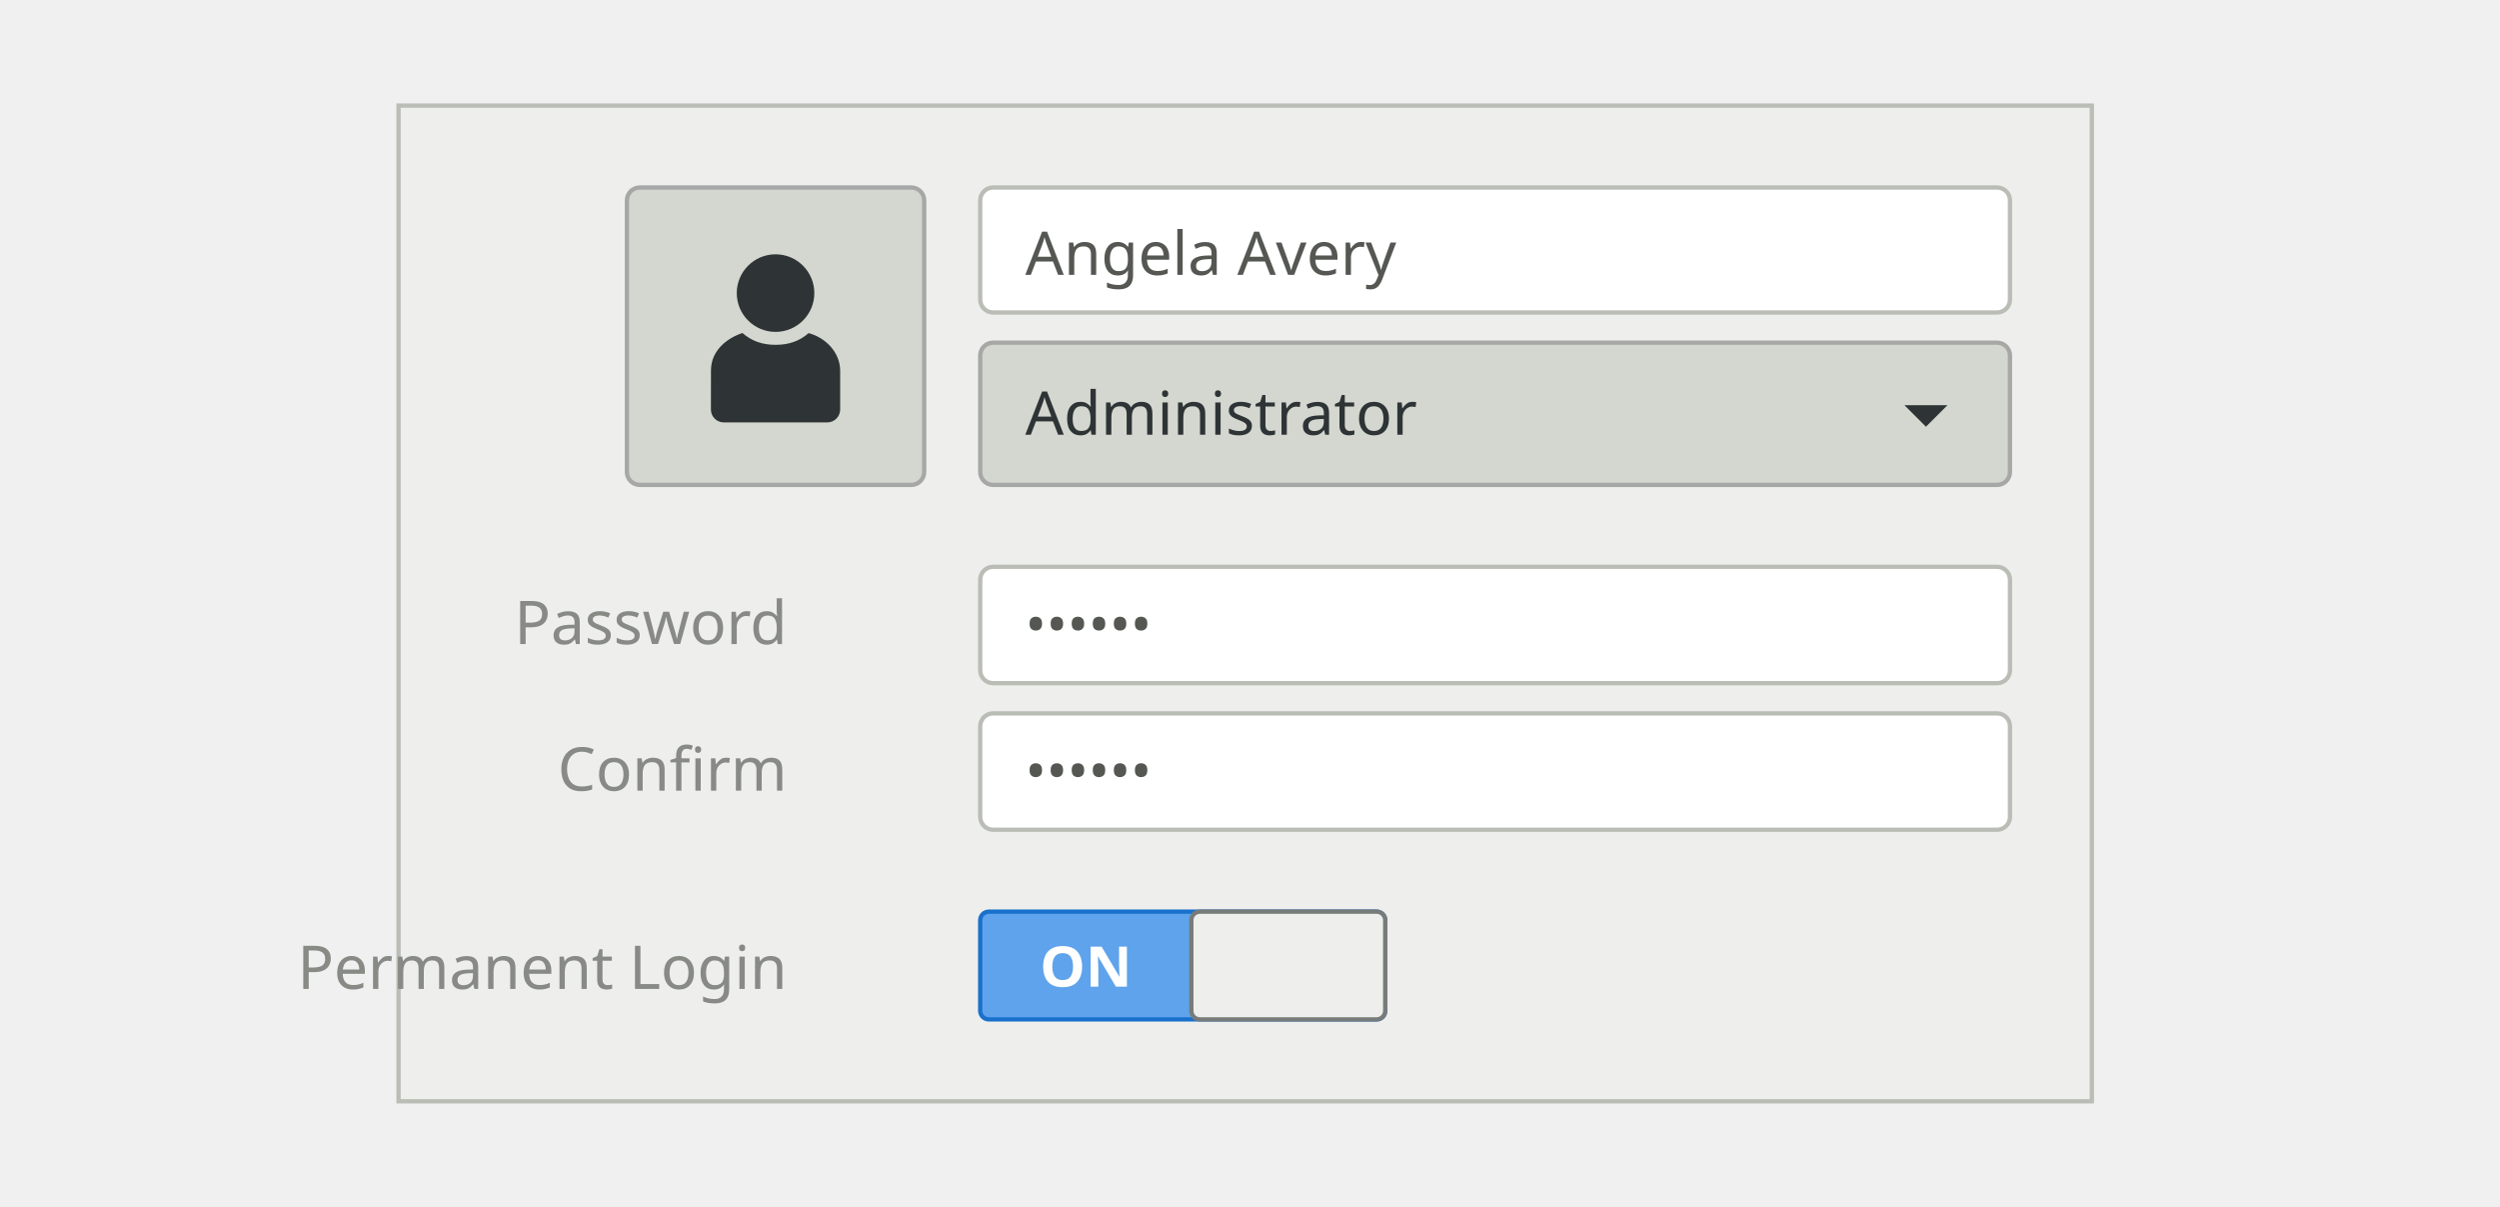
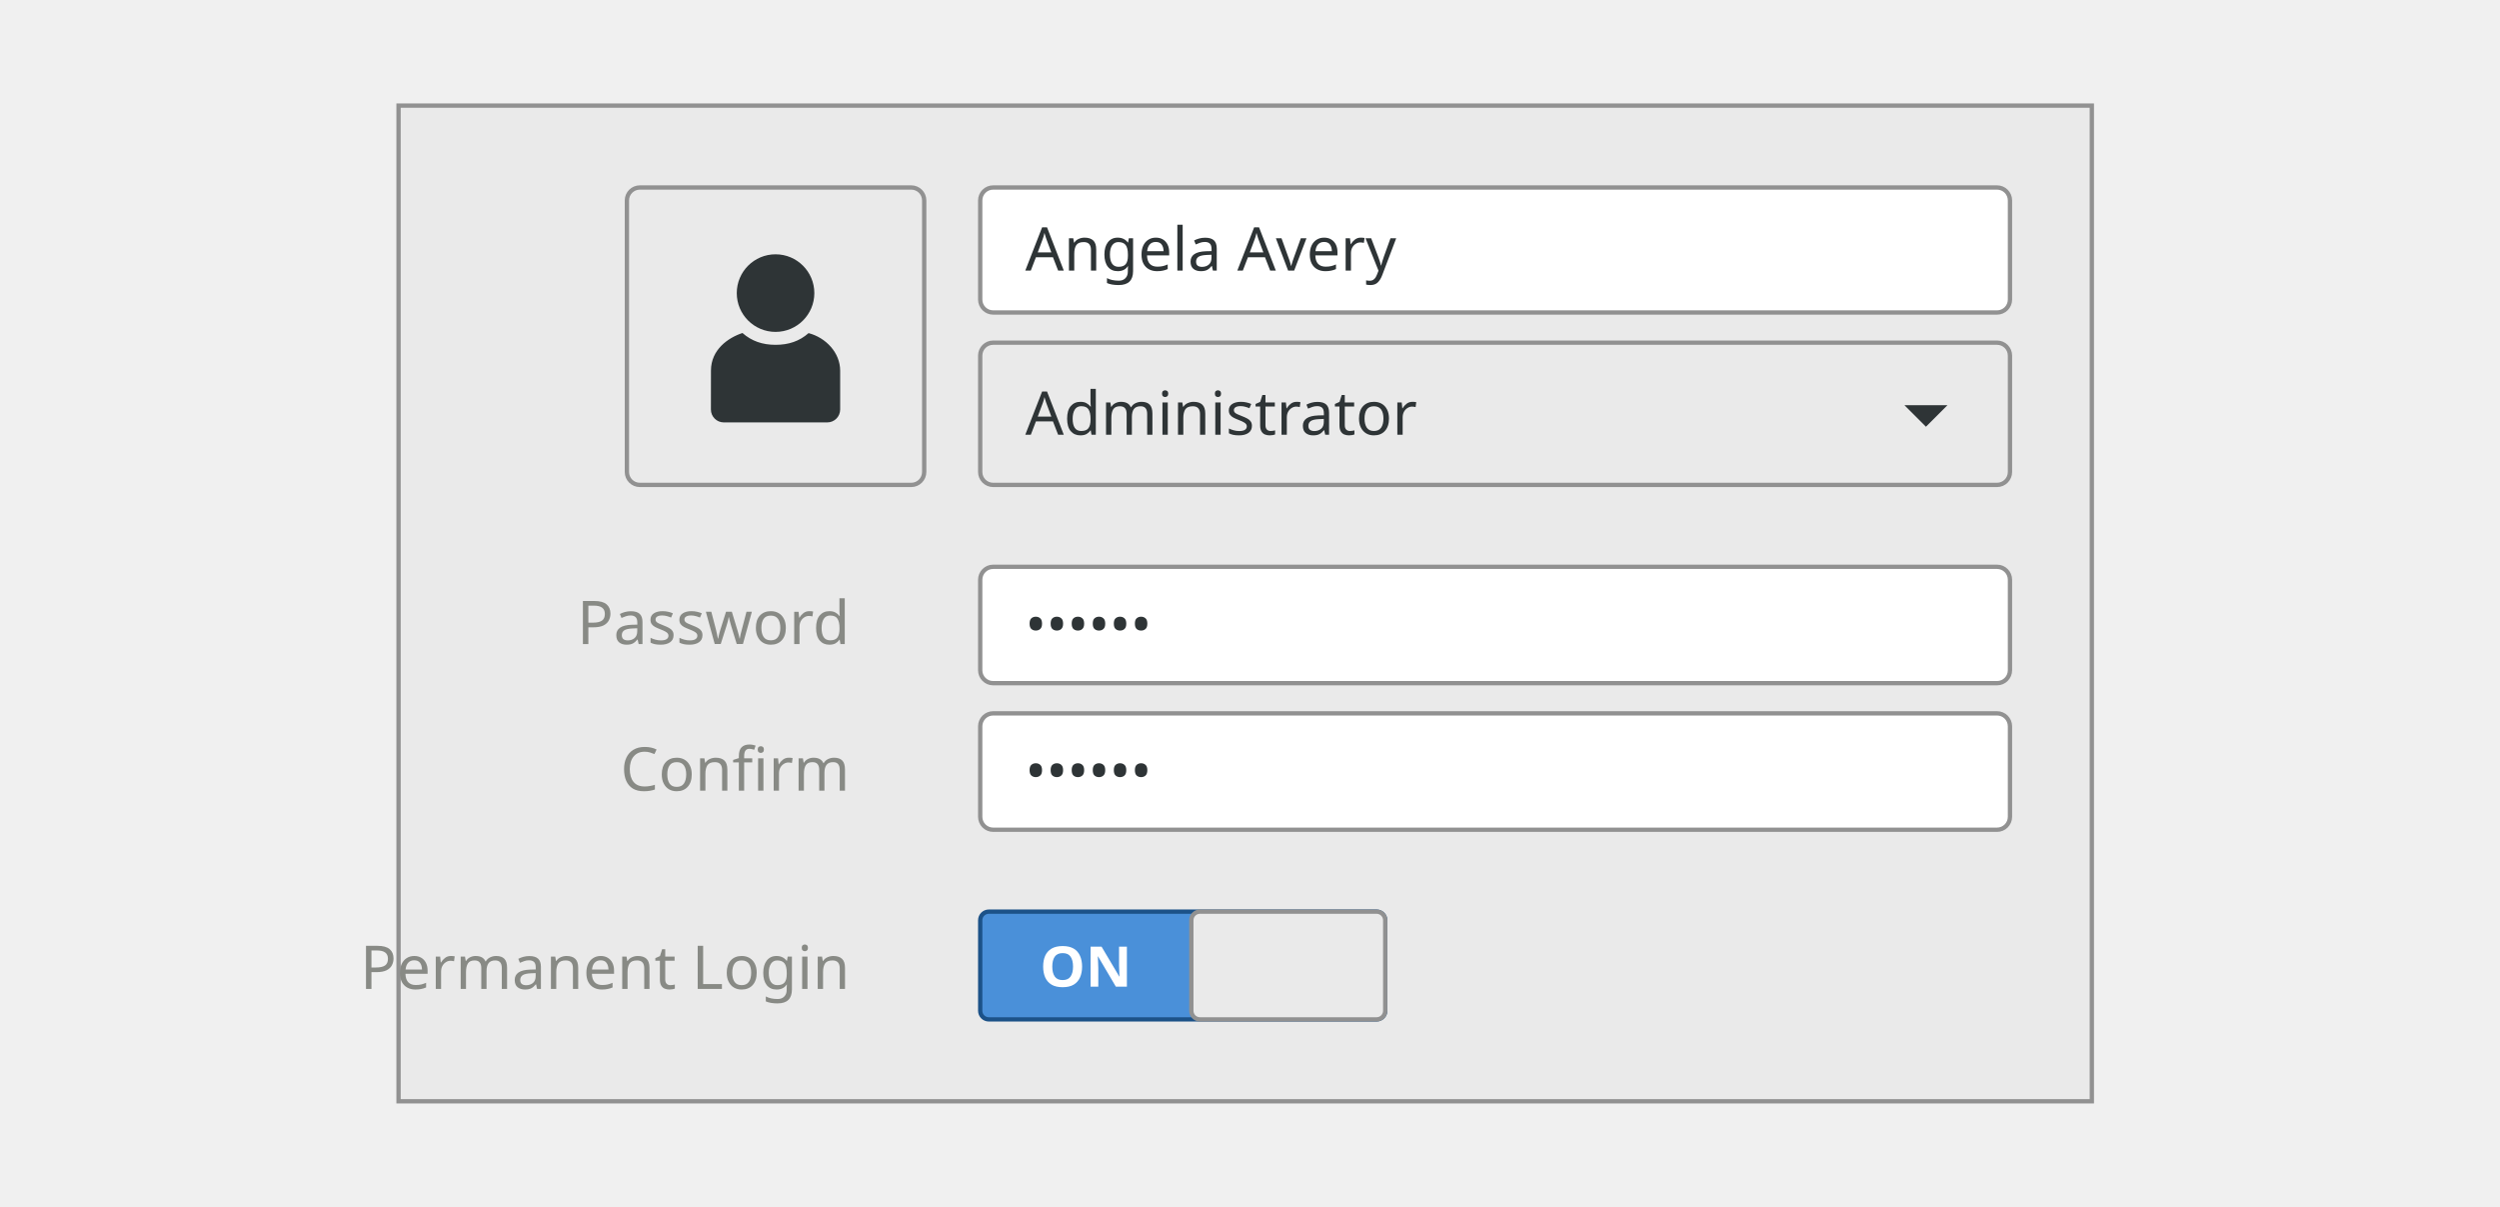
<svg xmlns="http://www.w3.org/2000/svg" width="580" height="280" id="svg17737" version="1.1">
  <defs id="defs17739" />
  <g id="layer1" transform="translate(-85,-392.3623)">
-     <g id="g17908" transform="translate(0,299.9999)">
-       <g id="g17516" transform="translate(-95,447.0001)">
-         <rect y="-330.138" x="272.5" height="231" width="393" id="rect17518" style="fill:#eeeeec;fill-opacity:1;stroke:#babdb6;stroke-width:1;stroke-linecap:square;stroke-miterlimit:4;stroke-opacity:1;stroke-dasharray:none;stroke-dashoffset:0;display:inline" />
-         <text id="text17520" y="-171.205" x="395.45" style="font-size:14px;font-style:normal;font-variant:normal;font-weight:normal;font-stretch:normal;text-align:end;line-height:125%;letter-spacing:0px;word-spacing:0px;text-anchor:end;fill:#888a85;fill-opacity:1;stroke:none;display:inline;font-family:Cantarell;-inkscape-font-specification:Cantarell" xml:space="preserve">
-           <tspan y="-171.205" x="395.45" id="tspan17522">Confirm</tspan>
-         </text>
-         <rect ry="3" rx="3" y="-189.138" x="407.5" height="27" width="239" id="rect17524" style="fill:#ffffff;fill-opacity:1;stroke:#babdb6;stroke-width:1;stroke-linecap:square;stroke-miterlimit:4;stroke-opacity:1;stroke-dasharray:none;stroke-dashoffset:0;display:inline" />
-         <text id="text17526" y="-205.205" x="395.45" style="font-size:14px;font-style:normal;font-variant:normal;font-weight:normal;font-stretch:normal;text-align:end;line-height:125%;letter-spacing:0px;word-spacing:0px;text-anchor:end;fill:#888a85;fill-opacity:1;stroke:none;display:inline;font-family:Cantarell;-inkscape-font-specification:Cantarell" xml:space="preserve">
-           <tspan y="-205.205" x="395.45" id="tspan17528">Password</tspan>
-         </text>
-         <rect ry="3" rx="3" y="-223.138" x="407.5" height="27" width="239" id="rect17530" style="fill:#ffffff;fill-opacity:1;stroke:#babdb6;stroke-width:1;stroke-linecap:square;stroke-miterlimit:4;stroke-opacity:1;stroke-dasharray:none;stroke-dashoffset:0;display:inline" />
-         <text xml:space="preserve" style="font-size:13px;font-style:normal;font-variant:normal;font-weight:normal;font-stretch:normal;text-align:start;line-height:125%;letter-spacing:0px;word-spacing:0px;text-anchor:start;fill:#555753;fill-opacity:1;stroke:none;display:inline;font-family:Cantarell;-inkscape-font-specification:Cantarell" x="417.96" y="-205.205" id="text17532">
-           <tspan id="tspan17534" x="417.96" y="-205.205">••••••</tspan>
-         </text>
-         <text id="text17536" y="-171.205" x="417.96" style="font-size:13px;font-style:normal;font-variant:normal;font-weight:normal;font-stretch:normal;text-align:start;line-height:125%;letter-spacing:0px;word-spacing:0px;text-anchor:start;fill:#555753;fill-opacity:1;stroke:none;display:inline;font-family:Cantarell;-inkscape-font-specification:Cantarell" xml:space="preserve">
-           <tspan y="-171.205" x="417.96" id="tspan17538">••••••</tspan>
-         </text>
-         <rect style="fill:#ffffff;fill-opacity:1;stroke:#babdb6;stroke-width:1;stroke-linecap:square;stroke-miterlimit:4;stroke-opacity:1;stroke-dasharray:none;stroke-dashoffset:0;display:inline" id="rect17540" width="239" height="29" x="407.5" y="-311.138" rx="3" ry="3" />
-         <text id="text17542" y="-290.864" x="417.96" style="font-size:14px;font-style:normal;font-variant:normal;font-weight:normal;font-stretch:normal;text-align:start;line-height:125%;letter-spacing:0px;word-spacing:0px;text-anchor:start;fill:#555753;fill-opacity:1;stroke:none;display:inline;font-family:Cantarell;-inkscape-font-specification:Cantarell" xml:space="preserve">
-           <tspan y="-290.864" x="417.96" id="tspan17544">Angela Avery</tspan>
-         </text>
-         <rect ry="3" rx="3" y="-311.138" x="325.5" height="69" width="69" id="rect17546" style="color:#000000;fill:#d3d7cf;fill-opacity:1;fill-rule:nonzero;stroke:#a7a7a7;stroke-width:1;stroke-linecap:butt;stroke-linejoin:miter;stroke-miterlimit:4;stroke-opacity:1;stroke-dasharray:none;stroke-dashoffset:0;marker:none;visibility:visible;display:inline;overflow:visible;enable-background:accumulate" />
-         <rect ry="3" rx="3" y="-275.138" x="407.5" height="33" width="239" id="rect17548" style="color:#000000;fill:#d3d7cf;fill-opacity:1;fill-rule:nonzero;stroke:#a7a7a7;stroke-width:1;stroke-linecap:butt;stroke-linejoin:miter;stroke-miterlimit:4;stroke-opacity:1;stroke-dasharray:none;stroke-dashoffset:0;marker:none;visibility:visible;display:inline;overflow:visible;enable-background:accumulate" />
-         <text id="text17550" y="-253.772" x="417.96" style="font-size:14.3px;font-style:normal;font-variant:normal;font-weight:normal;font-stretch:normal;line-height:125%;letter-spacing:0px;word-spacing:0px;fill:#2e3436;fill-opacity:1;stroke:none;display:inline;font-family:Cantarell;-inkscape-font-specification:Cantarell" xml:space="preserve">
-           <tspan style="font-size:14px;fill:#2e3436" y="-253.772" x="417.96" id="tspan17552">Administrator</tspan>
-         </text>
-         <g id="g17554" transform="translate(619,-266.5753)" style="fill:#2e3436">
-           <g transform="translate(-341.0002,-807)" style="fill:#2e3436;display:inline" id="g17556" />
-           <g transform="translate(-341.0002,-807)" style="fill:#2e3436;display:inline" id="g17558" />
-           <g transform="translate(-341.0002,-807)" id="g17560" style="fill:#2e3436" />
-           <g transform="translate(-341.0002,-807)" style="fill:#2e3436;display:inline" id="g17562" />
-           <g transform="translate(-341.0002,-807)" id="g17564" style="fill:#2e3436" />
-           <g transform="translate(-341.0002,-807)" style="fill:#2e3436;display:inline" id="g17566" />
-           <g transform="translate(-341.0002,-807)" style="fill:#2e3436;display:inline" id="g17568" />
-           <g transform="translate(-341.0002,-807)" style="fill:#2e3436;display:inline" id="g17570" />
-           <g transform="translate(-341.0002,-807)" style="fill:#2e3436;display:inline" id="g17572">
-             <path style="fill:#2e3436;fill-opacity:1;stroke:none" id="path17574" d="m 354,812.938 -5,5 -5,-5 z" />
-           </g>
-         </g>
-         <g transform="translate(-348,9.99996)" id="g17576">
-           <g id="g17578" transform="translate(-3940,2632)">
-             <rect style="fill:#5ea3eb;fill-opacity:1;stroke:#1a71cc;stroke-width:1;stroke-linecap:round;stroke-miterlimit:4;stroke-opacity:1;stroke-dasharray:none;display:inline" id="rect17580" width="94" height="25" x="4695.5" y="-2785.138" rx="2" ry="2" />
-             <rect style="fill:#eeeeec;fill-opacity:1;stroke:#777b7a;stroke-width:1;stroke-linecap:round;stroke-miterlimit:4;stroke-opacity:1;stroke-dasharray:none;display:inline" id="rect17582" width="45" height="25" x="4744.5" y="-2785.138" rx="2" ry="2" />
-             <text xml:space="preserve" style="font-size:13.148px;font-style:normal;font-variant:normal;font-weight:bold;font-stretch:normal;line-height:125%;letter-spacing:0px;word-spacing:0px;fill:#ffffff;fill-opacity:1;stroke:none;display:inline;font-family:Cantarell;-inkscape-font-specification:Cantarell Bold" x="4656.265" y="-2799.274" id="text17584" transform="scale(1.011398,0.9887308)">
-               <tspan id="tspan17586" x="4656.265" y="-2799.274">ON</tspan>
-             </text>
-           </g>
-         </g>
-         <text xml:space="preserve" style="font-size:14px;font-style:normal;font-variant:normal;font-weight:normal;font-stretch:normal;text-align:end;line-height:125%;letter-spacing:0px;word-spacing:0px;text-anchor:end;fill:#888a85;fill-opacity:1;stroke:none;display:inline;font-family:Cantarell;-inkscape-font-specification:Cantarell" x="395.45" y="-125.205" id="text17588">
-           <tspan id="tspan17590" x="395.45" y="-125.205">Permanent Login</tspan>
-         </text>
-         <g style="fill:#2e3436" transform="matrix(3,0,0,3,335.9998,-301.6378)" id="g17592">
-           <g id="g17594" style="fill:#2e3436;display:inline" transform="translate(-41.0002,-337)">
-             <path d="m 51.555,345.094 c -0.705,0.624 -1.539,0.906 -2.555,0.906 -1.016,0 -1.853,-0.291 -2.559,-0.914 -1.109,0.363 -2.436,1.288 -2.438,2.902 l -0.004,3.012 c -7.2e-4,0.554 0.446,1 1,1 l 8,0 c 0.554,0 1,-0.446 1,-1 l 0,-3 c 0,-1.387 -1.102,-2.556 -2.445,-2.906 z" id="path17596" style="fill:#2e3436;fill-opacity:1;stroke:none" />
-             <path d="m 52,342.5 c 0,1.381 -1.119,2.5 -2.5,2.5 -1.381,0 -2.5,-1.119 -2.5,-2.5 0,-1.381 1.119,-2.5 2.5,-2.5 1.381,0 2.5,1.119 2.5,2.5 z" id="path17598" style="color:#bebebe;fill:#2e3436;fill-opacity:1;fill-rule:nonzero;stroke:none;stroke-width:2;marker:none;visibility:visible;display:inline;overflow:visible;enable-background:accumulate" transform="matrix(1.2,0,0,1.2,-10.3998,-69.00003)" />
-           </g>
-           <g id="g17600" style="fill:#2e3436;display:inline" transform="translate(-41.0002,-337)" />
-           <g style="fill:#2e3436" id="g17602" transform="translate(-41.0002,-337)" />
-           <g id="g17604" style="fill:#2e3436;display:inline" transform="translate(-41.0002,-337)" />
-           <g style="fill:#2e3436" id="g17606" transform="translate(-41.0002,-337)" />
-           <g id="g17608" style="fill:#2e3436;display:inline" transform="translate(-41.0002,-337)" />
-           <g id="g17610" style="fill:#2e3436;display:inline" transform="translate(-41.0002,-337)" />
-           <g id="g17612" style="fill:#2e3436;display:inline" transform="translate(-41.0002,-337)" />
-           <g id="g17614" style="fill:#2e3436;display:inline" transform="translate(-41.0002,-337)" />
-         </g>
+     <rect y="416.862" x="177.5" height="231" width="393" id="rect17518" style="display:inline;fill:#eaeaea;fill-opacity:1;stroke:#919191;stroke-width:1;stroke-linecap:square;stroke-miterlimit:4;stroke-dasharray:none;stroke-dashoffset:0;stroke-opacity:1" />
+     <text id="text17520" y="575.795" x="300.45" style="font-style:normal;font-variant:normal;font-weight:normal;font-stretch:normal;font-size:14px;line-height:125%;font-family:Cantarell;-inkscape-font-specification:Cantarell;text-align:end;letter-spacing:0px;word-spacing:0px;text-anchor:end;display:inline;fill:#888a85;fill-opacity:1;stroke:none" xml:space="preserve">
+       <tspan y="575.795" x="300.45" id="tspan17522">Confirm</tspan>
+     </text>
+     <rect ry="3" rx="3" y="557.862" x="312.5" height="27" width="239" id="rect17524" style="display:inline;fill:#ffffff;fill-opacity:1;stroke:#919191;stroke-width:1;stroke-linecap:square;stroke-miterlimit:4;stroke-dasharray:none;stroke-dashoffset:0;stroke-opacity:1" />
+     <text id="text17526" y="541.795" x="300.45" style="font-style:normal;font-variant:normal;font-weight:normal;font-stretch:normal;font-size:14px;line-height:125%;font-family:Cantarell;-inkscape-font-specification:Cantarell;text-align:end;letter-spacing:0px;word-spacing:0px;text-anchor:end;display:inline;fill:#888a85;fill-opacity:1;stroke:none" xml:space="preserve">
+       <tspan y="541.795" x="300.45" id="tspan17528">Password</tspan>
+     </text>
+     <rect ry="3" rx="3" y="523.862" x="312.5" height="27" width="239" id="rect17530" style="display:inline;fill:#ffffff;fill-opacity:1;stroke:#919191;stroke-width:1;stroke-linecap:square;stroke-miterlimit:4;stroke-dasharray:none;stroke-dashoffset:0;stroke-opacity:1" />
+     <text xml:space="preserve" style="font-style:normal;font-variant:normal;font-weight:normal;font-stretch:normal;font-size:13px;line-height:125%;font-family:Cantarell;-inkscape-font-specification:Cantarell;text-align:start;letter-spacing:0px;word-spacing:0px;text-anchor:start;display:inline;fill:#2e3436;fill-opacity:1;stroke:none;" x="322.96" y="541.795" id="text17532">
+       <tspan id="tspan17534" x="322.96" y="541.795">••••••</tspan>
+     </text>
+     <text id="text17536" y="575.795" x="322.96" style="font-style:normal;font-variant:normal;font-weight:normal;font-stretch:normal;font-size:13px;line-height:125%;font-family:Cantarell;-inkscape-font-specification:Cantarell;text-align:start;letter-spacing:0px;word-spacing:0px;text-anchor:start;display:inline;fill:#2e3436;fill-opacity:1;stroke:none;" xml:space="preserve">
+       <tspan y="575.795" x="322.96" id="tspan17538">••••••</tspan>
+     </text>
+     <rect style="display:inline;fill:#ffffff;fill-opacity:1;stroke:#919191;stroke-width:1;stroke-linecap:square;stroke-miterlimit:4;stroke-dasharray:none;stroke-dashoffset:0;stroke-opacity:1" id="rect17540" width="239" height="29" x="312.5" y="435.862" rx="3" ry="3" />
+     <text id="text17542" y="455.136" x="322.96" style="font-style:normal;font-variant:normal;font-weight:normal;font-stretch:normal;font-size:14px;line-height:125%;font-family:Cantarell;-inkscape-font-specification:Cantarell;text-align:start;letter-spacing:0px;word-spacing:0px;text-anchor:start;display:inline;fill:#2e3436;fill-opacity:1;stroke:none;" xml:space="preserve">
+       <tspan y="455.136" x="322.96" id="tspan17544">Angela Avery</tspan>
+     </text>
+     <rect ry="3" rx="3" y="435.862" x="230.5" height="69" width="69" id="rect17546" style="color:#000000;display:inline;overflow:visible;visibility:visible;fill:#eaeaea;fill-opacity:1;fill-rule:nonzero;stroke:#919191;stroke-width:1;stroke-linecap:butt;stroke-linejoin:miter;stroke-miterlimit:4;stroke-dasharray:none;stroke-dashoffset:0;stroke-opacity:1;marker:none;enable-background:accumulate" />
+     <rect ry="3" rx="3" y="471.862" x="312.5" height="33" width="239" id="rect17548" style="color:#000000;display:inline;overflow:visible;visibility:visible;fill:#eaeaea;fill-opacity:1;fill-rule:nonzero;stroke:#919191;stroke-width:1;stroke-linecap:butt;stroke-linejoin:miter;stroke-miterlimit:4;stroke-dasharray:none;stroke-dashoffset:0;stroke-opacity:1;marker:none;enable-background:accumulate" />
+     <text id="text17550" y="493.228" x="322.96" style="font-style:normal;font-variant:normal;font-weight:normal;font-stretch:normal;font-size:14.3px;line-height:125%;font-family:Cantarell;-inkscape-font-specification:Cantarell;letter-spacing:0px;word-spacing:0px;display:inline;fill:#2e3436;fill-opacity:1;stroke:none;" xml:space="preserve">
+       <tspan style="font-size:14px;fill:#2e3436;" y="493.228" x="322.96" id="tspan17552">Administrator</tspan>
+     </text>
+     <g id="g17554" transform="translate(524,480.4247)" style="fill:#2e3436">
+       <g transform="translate(-341.0002,-807)" style="display:inline;fill:#2e3436" id="g17556" />
+       <g transform="translate(-341.0002,-807)" style="display:inline;fill:#2e3436" id="g17558" />
+       <g transform="translate(-341.0002,-807)" id="g17560" style="fill:#2e3436" />
+       <g transform="translate(-341.0002,-807)" style="display:inline;fill:#2e3436" id="g17562" />
+       <g transform="translate(-341.0002,-807)" id="g17564" style="fill:#2e3436" />
+       <g transform="translate(-341.0002,-807)" style="display:inline;fill:#2e3436" id="g17566" />
+       <g transform="translate(-341.0002,-807)" style="display:inline;fill:#2e3436" id="g17568" />
+       <g transform="translate(-341.0002,-807)" style="display:inline;fill:#2e3436" id="g17570" />
+       <g transform="translate(-341.0002,-807)" style="display:inline;fill:#2e3436" id="g17572">
+         <path style="fill:#2e3436;fill-opacity:1;stroke:none" id="path17574" d="m 354,812.938 -5,5 -5,-5 z" />
      </g>
+     </g>
+     <rect style="display:inline;fill:#4a90d9;fill-opacity:1;stroke:#1c5288;stroke-width:1;stroke-linecap:round;stroke-miterlimit:4;stroke-dasharray:none;stroke-opacity:1" id="rect17580" width="94" height="25" x="312.5" y="603.862" rx="2" ry="2" />
+     <rect style="display:inline;fill:#eaeaea;fill-opacity:1;stroke:#919191;stroke-width:1;stroke-linecap:round;stroke-miterlimit:4;stroke-dasharray:none;stroke-opacity:1" id="rect17582" width="45" height="25" x="361.5" y="603.862" rx="2" ry="2" />
+     <text xml:space="preserve" style="font-style:normal;font-variant:normal;font-weight:bold;font-stretch:normal;font-size:13.148px;line-height:125%;font-family:Cantarell;-inkscape-font-specification:'Cantarell Bold';letter-spacing:0px;word-spacing:0px;display:inline;fill:#ffffff;fill-opacity:1;stroke:none" x="322.657" y="628.352" id="text17584" transform="scale(1.011398,0.9887308)">
+       <tspan id="tspan17586" x="322.657" y="628.352">ON</tspan>
+     </text>
+     <text xml:space="preserve" style="font-style:normal;font-variant:normal;font-weight:normal;font-stretch:normal;font-size:14px;line-height:125%;font-family:Cantarell;-inkscape-font-specification:Cantarell;text-align:end;letter-spacing:0px;word-spacing:0px;text-anchor:end;display:inline;fill:#888a85;fill-opacity:1;stroke:none" x="300.45" y="621.795" id="text17588">
+       <tspan id="tspan17590" x="300.45" y="621.795">Permanent Login</tspan>
+     </text>
+     <g style="fill:#2e3436" transform="matrix(3,0,0,3,240.9998,445.3622)" id="g17592">
+       <g id="g17594" style="display:inline;fill:#2e3436" transform="translate(-41.0002,-337)">
+         <path d="m 51.555,345.094 c -0.705,0.624 -1.539,0.906 -2.555,0.906 -1.016,0 -1.853,-0.291 -2.559,-0.914 -1.109,0.363 -2.436,1.288 -2.438,2.902 l -0.004,3.012 c -7.2e-4,0.554 0.446,1 1,1 l 8,0 c 0.554,0 1,-0.446 1,-1 l 0,-3 c 0,-1.387 -1.102,-2.556 -2.445,-2.906 z" id="path17596" style="fill:#2e3436;fill-opacity:1;stroke:none" />
+         <circle id="path17598" style="color:#bebebe;display:inline;overflow:visible;visibility:visible;fill:#2e3436;fill-opacity:1;fill-rule:nonzero;stroke:none;stroke-width:2;marker:none;enable-background:accumulate" transform="matrix(1.2,0,0,1.2,-10.3998,-69.00003)" cx="49.5" cy="342.5" r="2.5" />
+       </g>
+       <g id="g17600" style="display:inline;fill:#2e3436" transform="translate(-41.0002,-337)" />
+       <g style="fill:#2e3436" id="g17602" transform="translate(-41.0002,-337)" />
+       <g id="g17604" style="display:inline;fill:#2e3436" transform="translate(-41.0002,-337)" />
+       <g style="fill:#2e3436" id="g17606" transform="translate(-41.0002,-337)" />
+       <g id="g17608" style="display:inline;fill:#2e3436" transform="translate(-41.0002,-337)" />
+       <g id="g17610" style="display:inline;fill:#2e3436" transform="translate(-41.0002,-337)" />
+       <g id="g17612" style="display:inline;fill:#2e3436" transform="translate(-41.0002,-337)" />
+       <g id="g17614" style="display:inline;fill:#2e3436" transform="translate(-41.0002,-337)" />
    </g>
  </g>
</svg>
